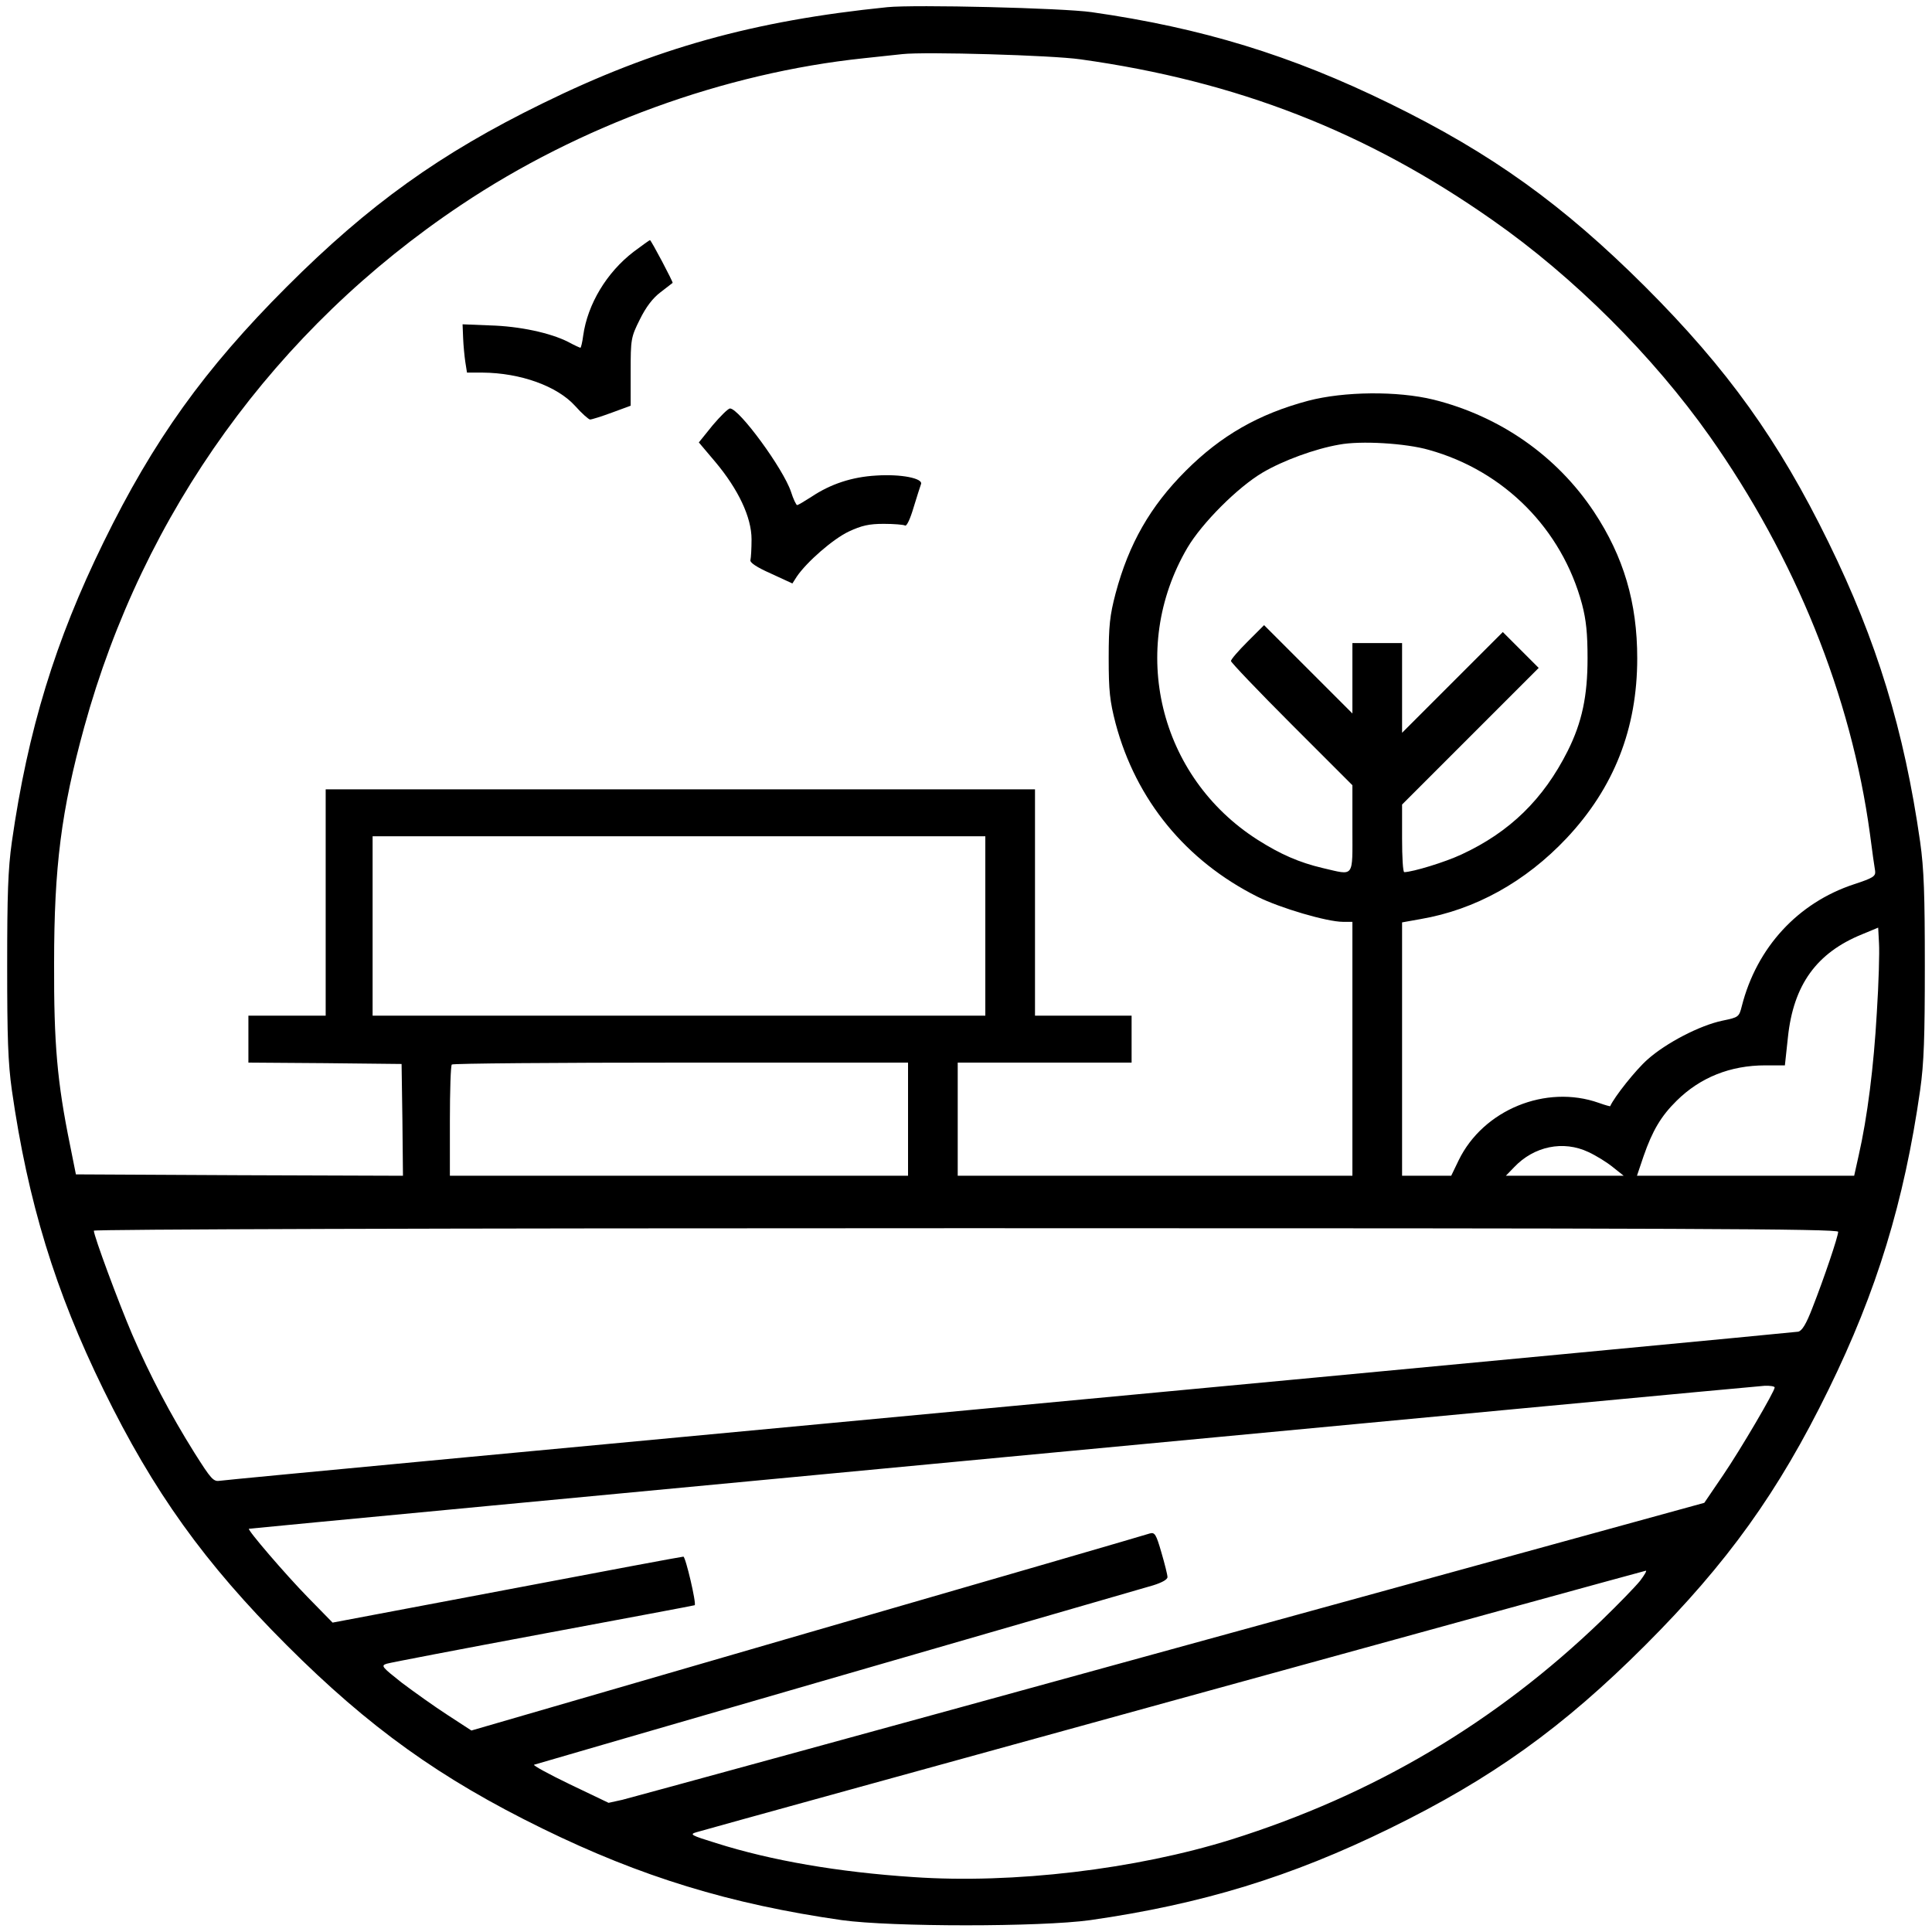
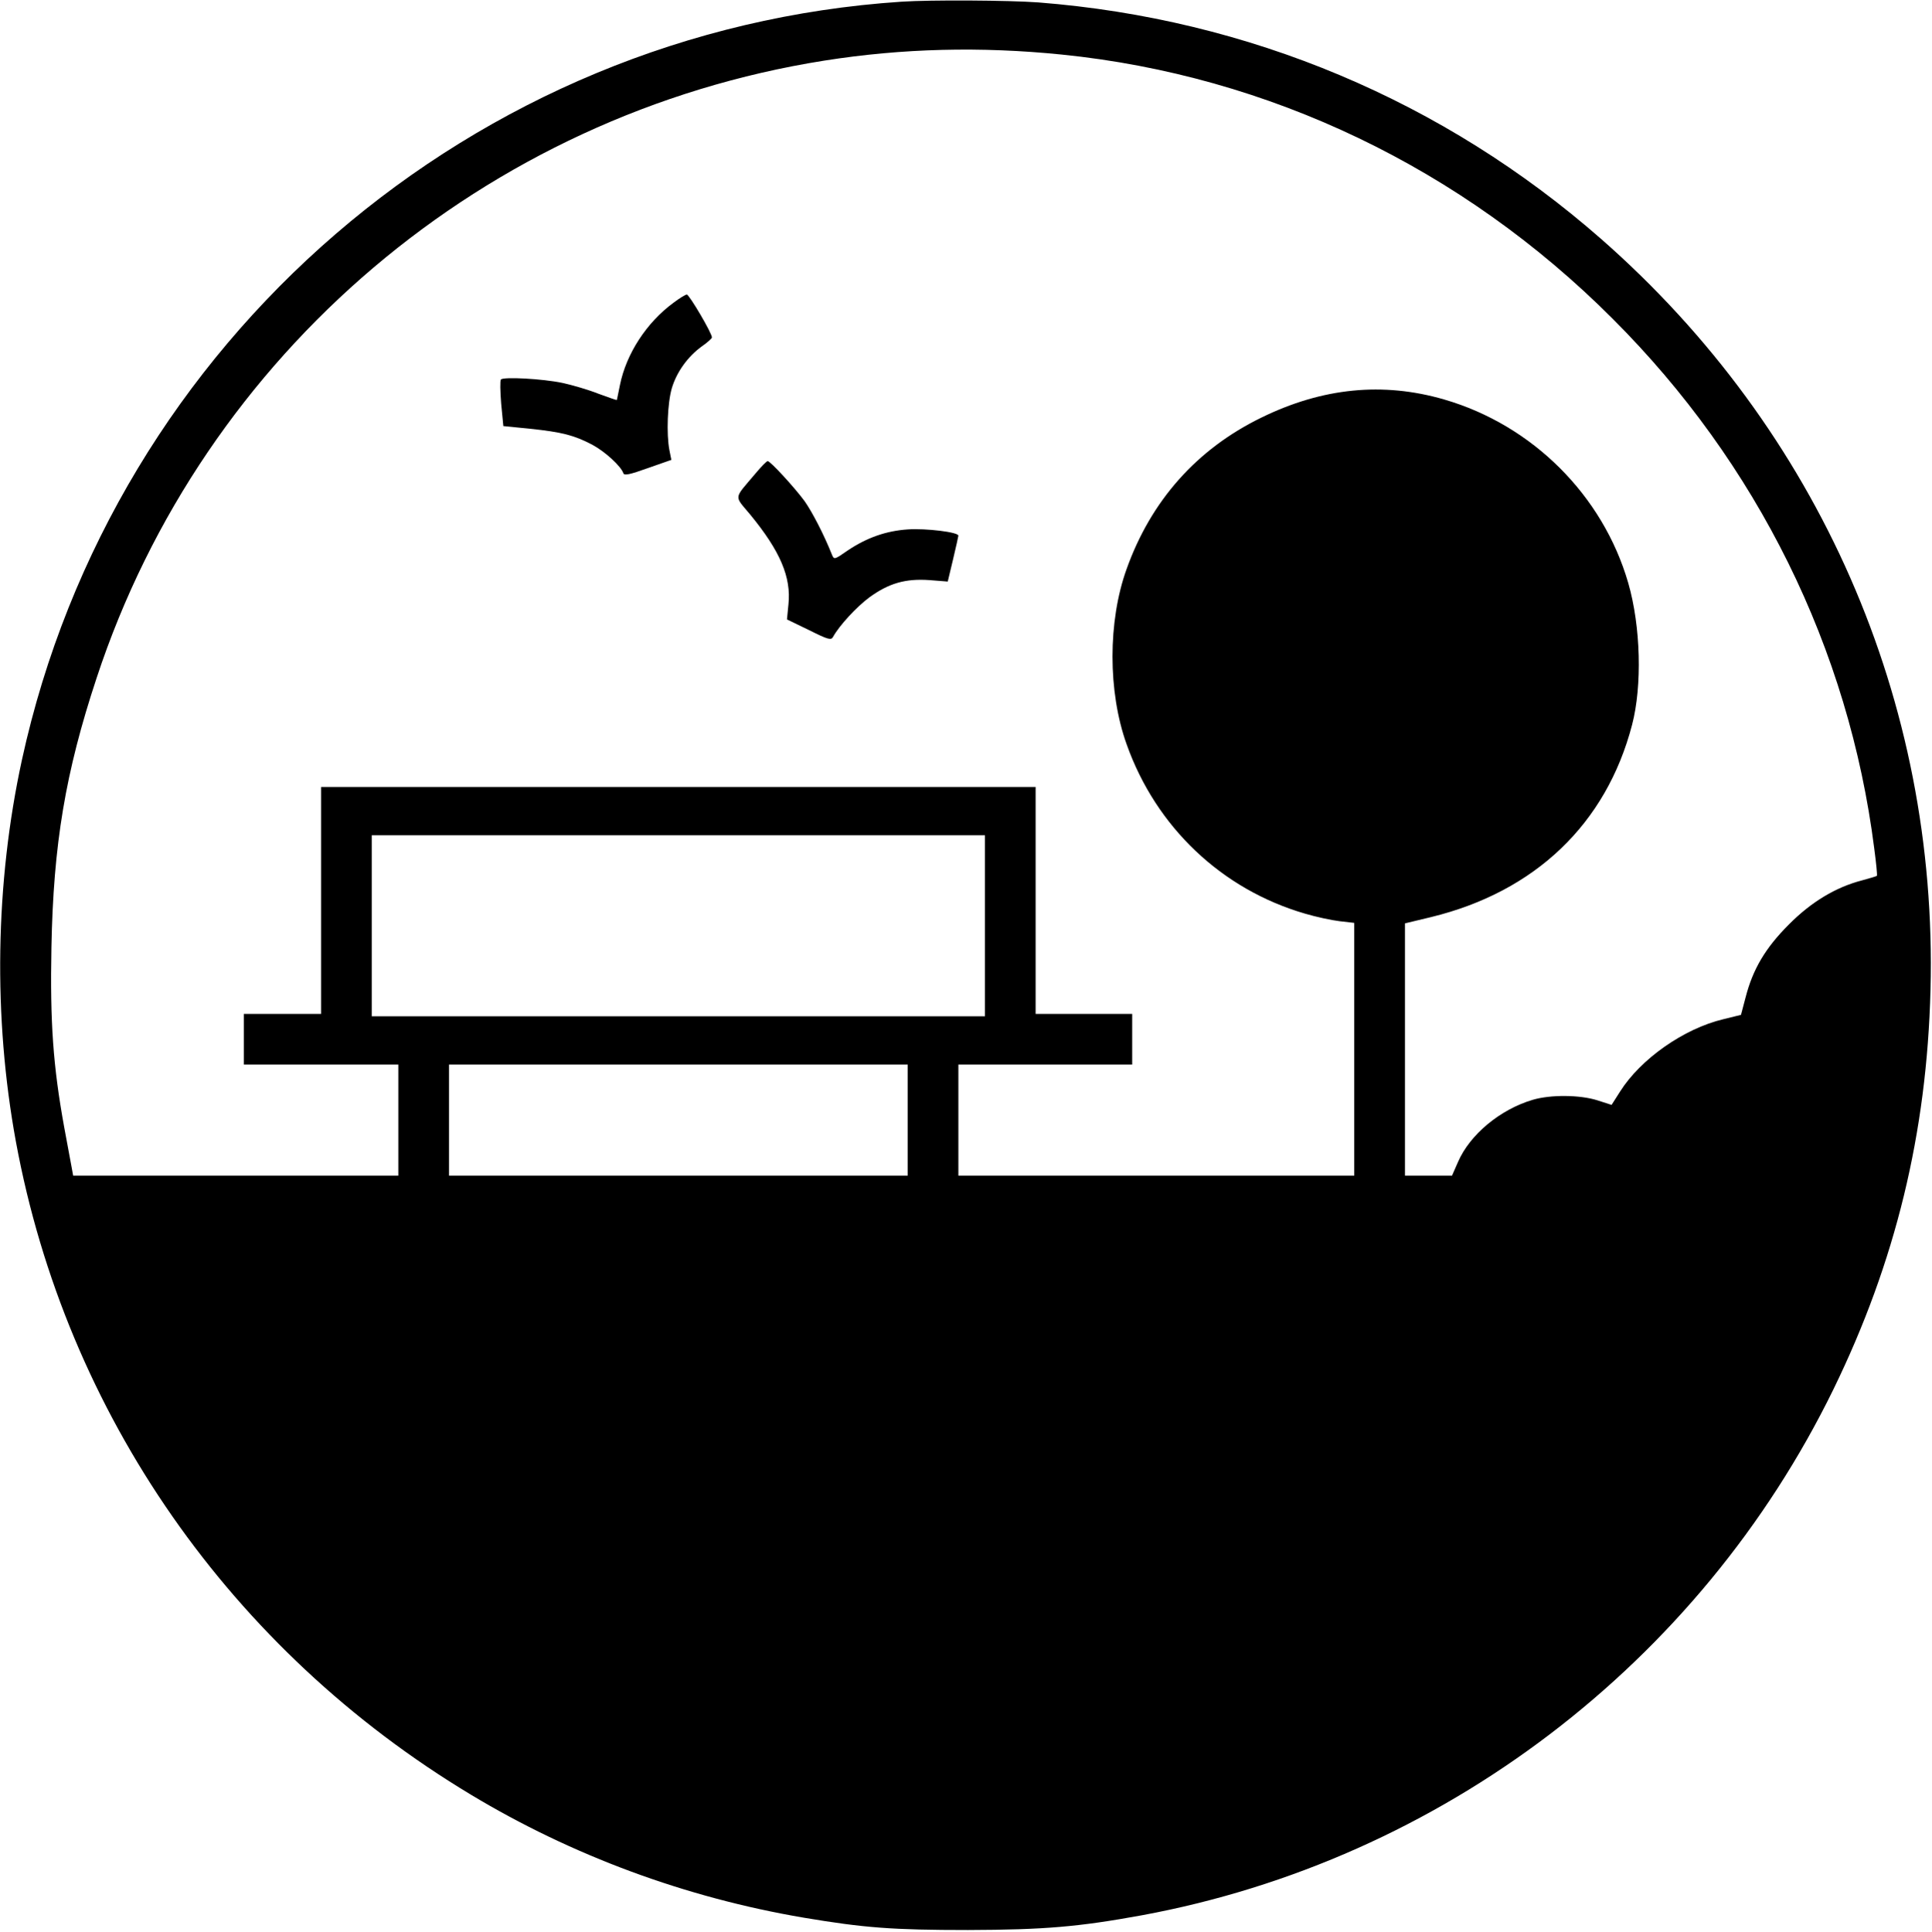
- <svg xmlns="http://www.w3.org/2000/svg" version="1" width="933.333" height="933.333" viewBox="0 0 700 700">
-   <path d="M321.5 2.6c-48.4 4.9-84.3 14.9-125 34.9-37 18.1-62.8 36.6-92.6 66.4-29.8 29.8-48.3 55.6-66.4 92.6C20 232.2 10.1 264.5 4.3 305c-1.4 9.9-1.7 19.2-1.7 45s.3 35.1 1.7 45c5.8 40.5 15.7 72.8 33.2 108.5 18.1 37 36.6 62.8 66.4 92.6 29.8 29.8 55.6 48.3 92.6 66.4 35.7 17.5 68 27.4 108.5 33.2 18 2.5 72 2.5 90 0 40.5-5.8 72.8-15.7 108.5-33.2 37-18.1 62.8-36.6 92.6-66.4 29.8-29.8 48.3-55.6 66.4-92.6 17.5-35.7 27.4-68 33.2-108.5 1.4-9.9 1.7-19.2 1.7-45s-.3-35.1-1.7-45c-5.8-40.5-15.7-72.8-33.2-108.5-18.1-37-36.6-62.8-66.4-92.6-29.9-29.8-55.6-48.3-92.6-66.4-35.7-17.5-68.1-27.4-108-33.1-10.5-1.5-64.1-2.8-74-1.8zm70 18.9c56.6 7.9 103.6 26.2 149.2 58.2 29.5 20.6 58.2 49.3 78.7 78.3 31.1 44.1 51.3 94.1 58.1 144 .8 6.3 1.7 12.5 1.9 13.6.2 1.9-.7 2.5-7.7 4.8-20.3 6.7-35.2 22.9-40.6 44.1-1 4-1.2 4.1-7 5.3-8.2 1.7-20.5 8.1-27.2 14.1-4.2 3.7-12 13.5-13.5 16.9 0 .1-1.9-.4-4.1-1.2-19.2-6.8-41.9 2.5-50.8 20.8l-2.7 5.6H508v-91.8l6.7-1.2c19.8-3.4 38-13.5 52.9-29.3 17.2-18.3 25.6-39.7 25.6-65.2 0-20.1-4.9-36.8-15.7-53.1-13.5-20.3-34.1-34.6-58.1-40.6-13.1-3.2-32.4-3-45.4.4-18 4.8-31.6 12.6-44.4 25.4-12.8 12.8-20.6 26.4-25.4 44.4-2.1 8-2.5 11.7-2.5 23.5s.4 15.5 2.5 23.6c7.4 27.8 25.5 49.8 51.4 62.8 8.2 4.1 25.2 9.1 31 9.1h3.4v92H347v-41h63v-17h-35v-82H118v82H90v17l27.7.2 27.8.3.3 20.3.2 20.2-59.2-.2-59.3-.3-2.1-10.5c-4.7-23-5.9-36.9-5.8-66 0-35 2.6-55.3 10.9-85.5C51.9 185.7 99.8 119.2 167 74.3c43-28.8 95.5-47.9 146-53.2 5.8-.6 12.1-1.3 14-1.5 8.1-.9 54.1.4 64.5 1.9zM517.7 163c27.3 7.6 48.2 28.7 55.5 55.9 1.5 5.7 2 10.6 2 19.6 0 13.7-2 23.2-7.2 33.6-8.8 17.5-21 29.4-38.5 37.5-6 2.8-17.5 6.3-20.7 6.4-.5 0-.8-5.5-.8-12.2v-12.3l24.7-24.7 24.8-24.8-6.5-6.5-6.5-6.5-18.2 18.2-18.3 18.3V233h-18v25.5l-16-16-16-16-6 6c-3.3 3.3-6 6.4-6 7 0 .5 9.9 10.9 22 23l22 22v15.7c0 18.2.9 17-10.8 14.3-8.5-2-15.3-5-23.5-10.2-35.8-22.8-47-69.1-25.5-105.8 5.3-9 18.3-22 27.3-27.3 7.5-4.4 19-8.6 27.7-10.1 7.8-1.5 24.2-.5 32.5 1.9zM357 335.5V368H135v-65h222v32.5zM680 367c-1.1 19.4-3.4 37.8-6.6 51.8l-1.6 7.2H593.1l2.4-7.1c3.2-9.2 6.3-14.5 12-20.1 8.5-8.4 19.4-12.8 32.1-12.8h7.1l1.1-10.2c2-19 10.4-30.6 26.9-37.3l5.8-2.4.3 5.7c.2 3.1-.1 14.5-.8 25.2zm-351 38.5V426H163v-19.8c0-10.9.3-20.2.7-20.5.3-.4 37.7-.7 83-.7H329v20.5zm246.5 11.9c2.8 1.3 6.7 3.7 8.9 5.5l3.9 3.1h-42.7l3-3.1c7.2-7.6 17.8-9.8 26.9-5.5zm90.5 28.9c0 1.7-5.1 16.8-9.3 27.5-2.3 6-3.8 8.4-5.2 8.7-1.1.2-129.6 12.4-285.5 27s-284.7 26.7-286.2 27c-2.5.4-3.2-.4-9.4-10.2-8.7-13.9-16.1-28-22.5-42.8-5-11.7-13.9-35.7-13.9-37.6 0-.5 120.7-.9 316-.9 260.1 0 316 .2 316 1.3zm-23 56.4c0 1.4-12.3 22.4-18.7 31.8l-6.8 10L424 597.7c-106.4 29.3-195.7 53.7-198.5 54.4l-5 1.1-14-6.7c-7.7-3.7-13.5-6.9-13-7.1.8-.3 202.7-58.8 224.3-65 3.2-1 5.2-2.1 5.2-3 0-.8-1-4.8-2.2-8.9-1.9-6.6-2.4-7.4-4.2-6.9-1.1.4-56.8 16.6-123.9 36L170.8 627l-8.6-5.6c-4.8-3.1-12.2-8.4-16.6-11.7-7.2-5.7-7.7-6.2-5.5-6.9 1.3-.4 26.9-5.3 56.9-10.9 30-5.6 54.6-10.2 54.7-10.3.7-.5-3.3-17.6-4.1-17.6-.6 0-29.4 5.4-64.1 12l-63 11.9-9-9.2c-8.1-8.3-22.1-24.6-21.3-24.8 1.5-.3 546.2-51.7 549.1-51.8 2-.1 3.7.2 3.7.6zm-48.8 70.1c-1.7 2.1-7.9 8.5-13.9 14.3-38.4 37-82.6 63.2-134.2 79.4-34.6 10.8-79.1 16.1-115.2 13.6-27.3-1.8-51.5-6-71.4-12.3-9.4-2.9-9.8-3.2-7-4 4.9-1.5 342.9-94.6 343.8-94.7.5-.1-.5 1.6-2.1 3.7z" />
-   <path d="M229.6 91.2c-9.8 7.5-16.7 19-18.3 30.4-.3 2.4-.8 4.4-1 4.4-.2 0-2.2-.9-4.4-2.1-6.5-3.3-17.6-5.7-28.4-6l-9.9-.4.2 5c.1 2.7.5 6.7.8 8.7l.6 3.8h5.6c13.8.1 27.1 4.9 33.6 12.1 2.4 2.7 4.9 4.9 5.4 4.9.6 0 4.1-1.1 7.9-2.5l6.8-2.5v-12.3c0-11.8.1-12.5 3.3-18.9 2.2-4.5 4.7-7.8 7.5-9.9 2.3-1.8 4.3-3.3 4.4-3.4.3-.2-7.8-15.5-8.2-15.5-.2 0-2.8 1.9-5.9 4.2zM258.2 154.1l-5 6.2 6 7.1c8.3 9.9 13.1 20 13.1 28 0 3.3-.2 6.7-.4 7.5-.3.9 2.2 2.6 7.4 4.9l7.8 3.6 1.6-2.5c3.6-5.3 13.1-13.6 18.8-16.3 4.7-2.2 7.4-2.8 12.7-2.8 3.7 0 7.2.3 7.7.6.6.4 1.9-2.4 3.1-6.5 1.2-3.9 2.4-7.7 2.7-8.5.8-2.1-7.3-3.7-16.2-3.1-8.9.5-16.6 3.1-23.5 7.7-2.5 1.6-4.8 3-5.2 3-.3 0-1.4-2.2-2.2-4.8-2.8-8.4-18.8-30.2-22.1-30.2-.7 0-3.5 2.8-6.3 6.1z" />
+ <svg xmlns="http://www.w3.org/2000/svg" version="1" width="1066.667" height="1066.667" viewBox="0 0 800 800">
+   <path d="M373.5.7C196.2 12.4 47 141 9.1 314.7-2 365.7-2.9 421.3 6.6 473c20.8 112.7 89 210.6 188.4 270.4 42 25.3 89.1 42.7 138 51 25 4.2 36.8 5.1 68 5.1 31.6-.1 45.7-1.3 72-6.1 124-22.9 231-104.3 286.5-217.9 25.7-52.7 38.7-106.1 40.2-165.5 3.1-119.5-46.2-231.8-136.3-310.9C598.1 41.8 517.3 7.8 430.1 1 417.7.1 385.6-.1 373.5.7zm66.3 21.9c85.9 8.7 166 47.1 228.2 109.4 60 59.9 97.9 136.7 108.4 219.5.8 6 1.3 11.1 1.1 11.3-.2.2-2.9 1-6.2 1.9-10.8 2.8-21 8.9-30.3 18.3-9.7 9.7-14.9 18.5-17.9 30.2l-1.9 7.2-7.3 1.8c-16.4 3.9-34.3 16.5-42.8 30l-3.5 5.5-5.9-1.9c-7.3-2.3-19.4-2.4-26.8-.2-13.5 4-26 14.4-30.9 25.7l-2.5 5.7H582V382.5l10.8-2.6c43.1-10.5 72.6-38.6 83.3-79.7 4.2-16.1 3.6-40.7-1.6-58.7-10.5-36.3-39.7-65.4-76.2-76-25.4-7.4-50.5-4.9-75.8 7.5-26.7 13-45.7 34.4-55.8 62.7-7.8 21.6-7.8 50.9 0 72.6 12.2 34.4 39.5 60.2 74 70.2 4.4 1.3 10.8 2.7 14.2 3.1l6.1.7V487H397v-46h72v-21h-40v-94H133v94h-32v21h64v46H30.3l-.6-3.3c-.3-1.7-1.7-9.3-3.1-16.7-4.6-25.3-5.9-43.5-5.3-74.5.8-42.8 5.8-72.6 18.7-111.6C84.3 146.3 201.1 47.3 341.5 25.1c32.3-5.1 64.8-5.9 98.3-2.5zM408 383.5V421H154v-75h254v37.5zM376 464v23H186v-46h190v23z" />
+   <path d="M279 125.4c-11.2 8.2-19.6 21.2-22.2 34.1-.7 3.3-1.2 6.1-1.3 6.2-.1.1-3.5-1.1-7.6-2.6-4-1.6-10.8-3.6-15-4.5-8.1-1.7-24.3-2.6-25.4-1.4-.4.4-.3 4.9.1 10l.9 9.3 11 1.1c13.4 1.4 18.3 2.7 25.8 6.6 5.4 2.9 11.9 8.9 12.9 11.8.3 1.1 2.7.6 10.2-2.1l9.7-3.4-.8-4c-1.3-6.7-.8-19.6 1-25.7 2-6.7 6.6-13.1 12.4-17.3 2.3-1.6 4.2-3.3 4.2-3.7.2-1.5-9.4-17.8-10.4-17.8-.5 0-3 1.5-5.5 3.4zM312.9 196.2c-9.1 10.8-8.9 8.8-2.1 17 12.4 15.1 17 25.9 15.8 37.2l-.6 6.2 9.1 4.4c8 4 9.2 4.3 10 2.8 2.6-4.7 9.7-12.4 15.1-16.4 8-5.8 14.9-7.8 24.8-7.1l7.6.6 2.2-9.2c1.2-5.1 2.2-9.5 2.2-9.8 0-1.5-13.6-3.1-20.9-2.6-9 .6-17 3.4-24.9 8.7-5.6 3.9-5.7 3.9-6.6 1.7-3.3-8.3-8.2-17.7-11.3-22.1-4.1-5.6-14.2-16.6-15.3-16.6-.4 0-2.7 2.3-5.1 5.2z" />
</svg>
